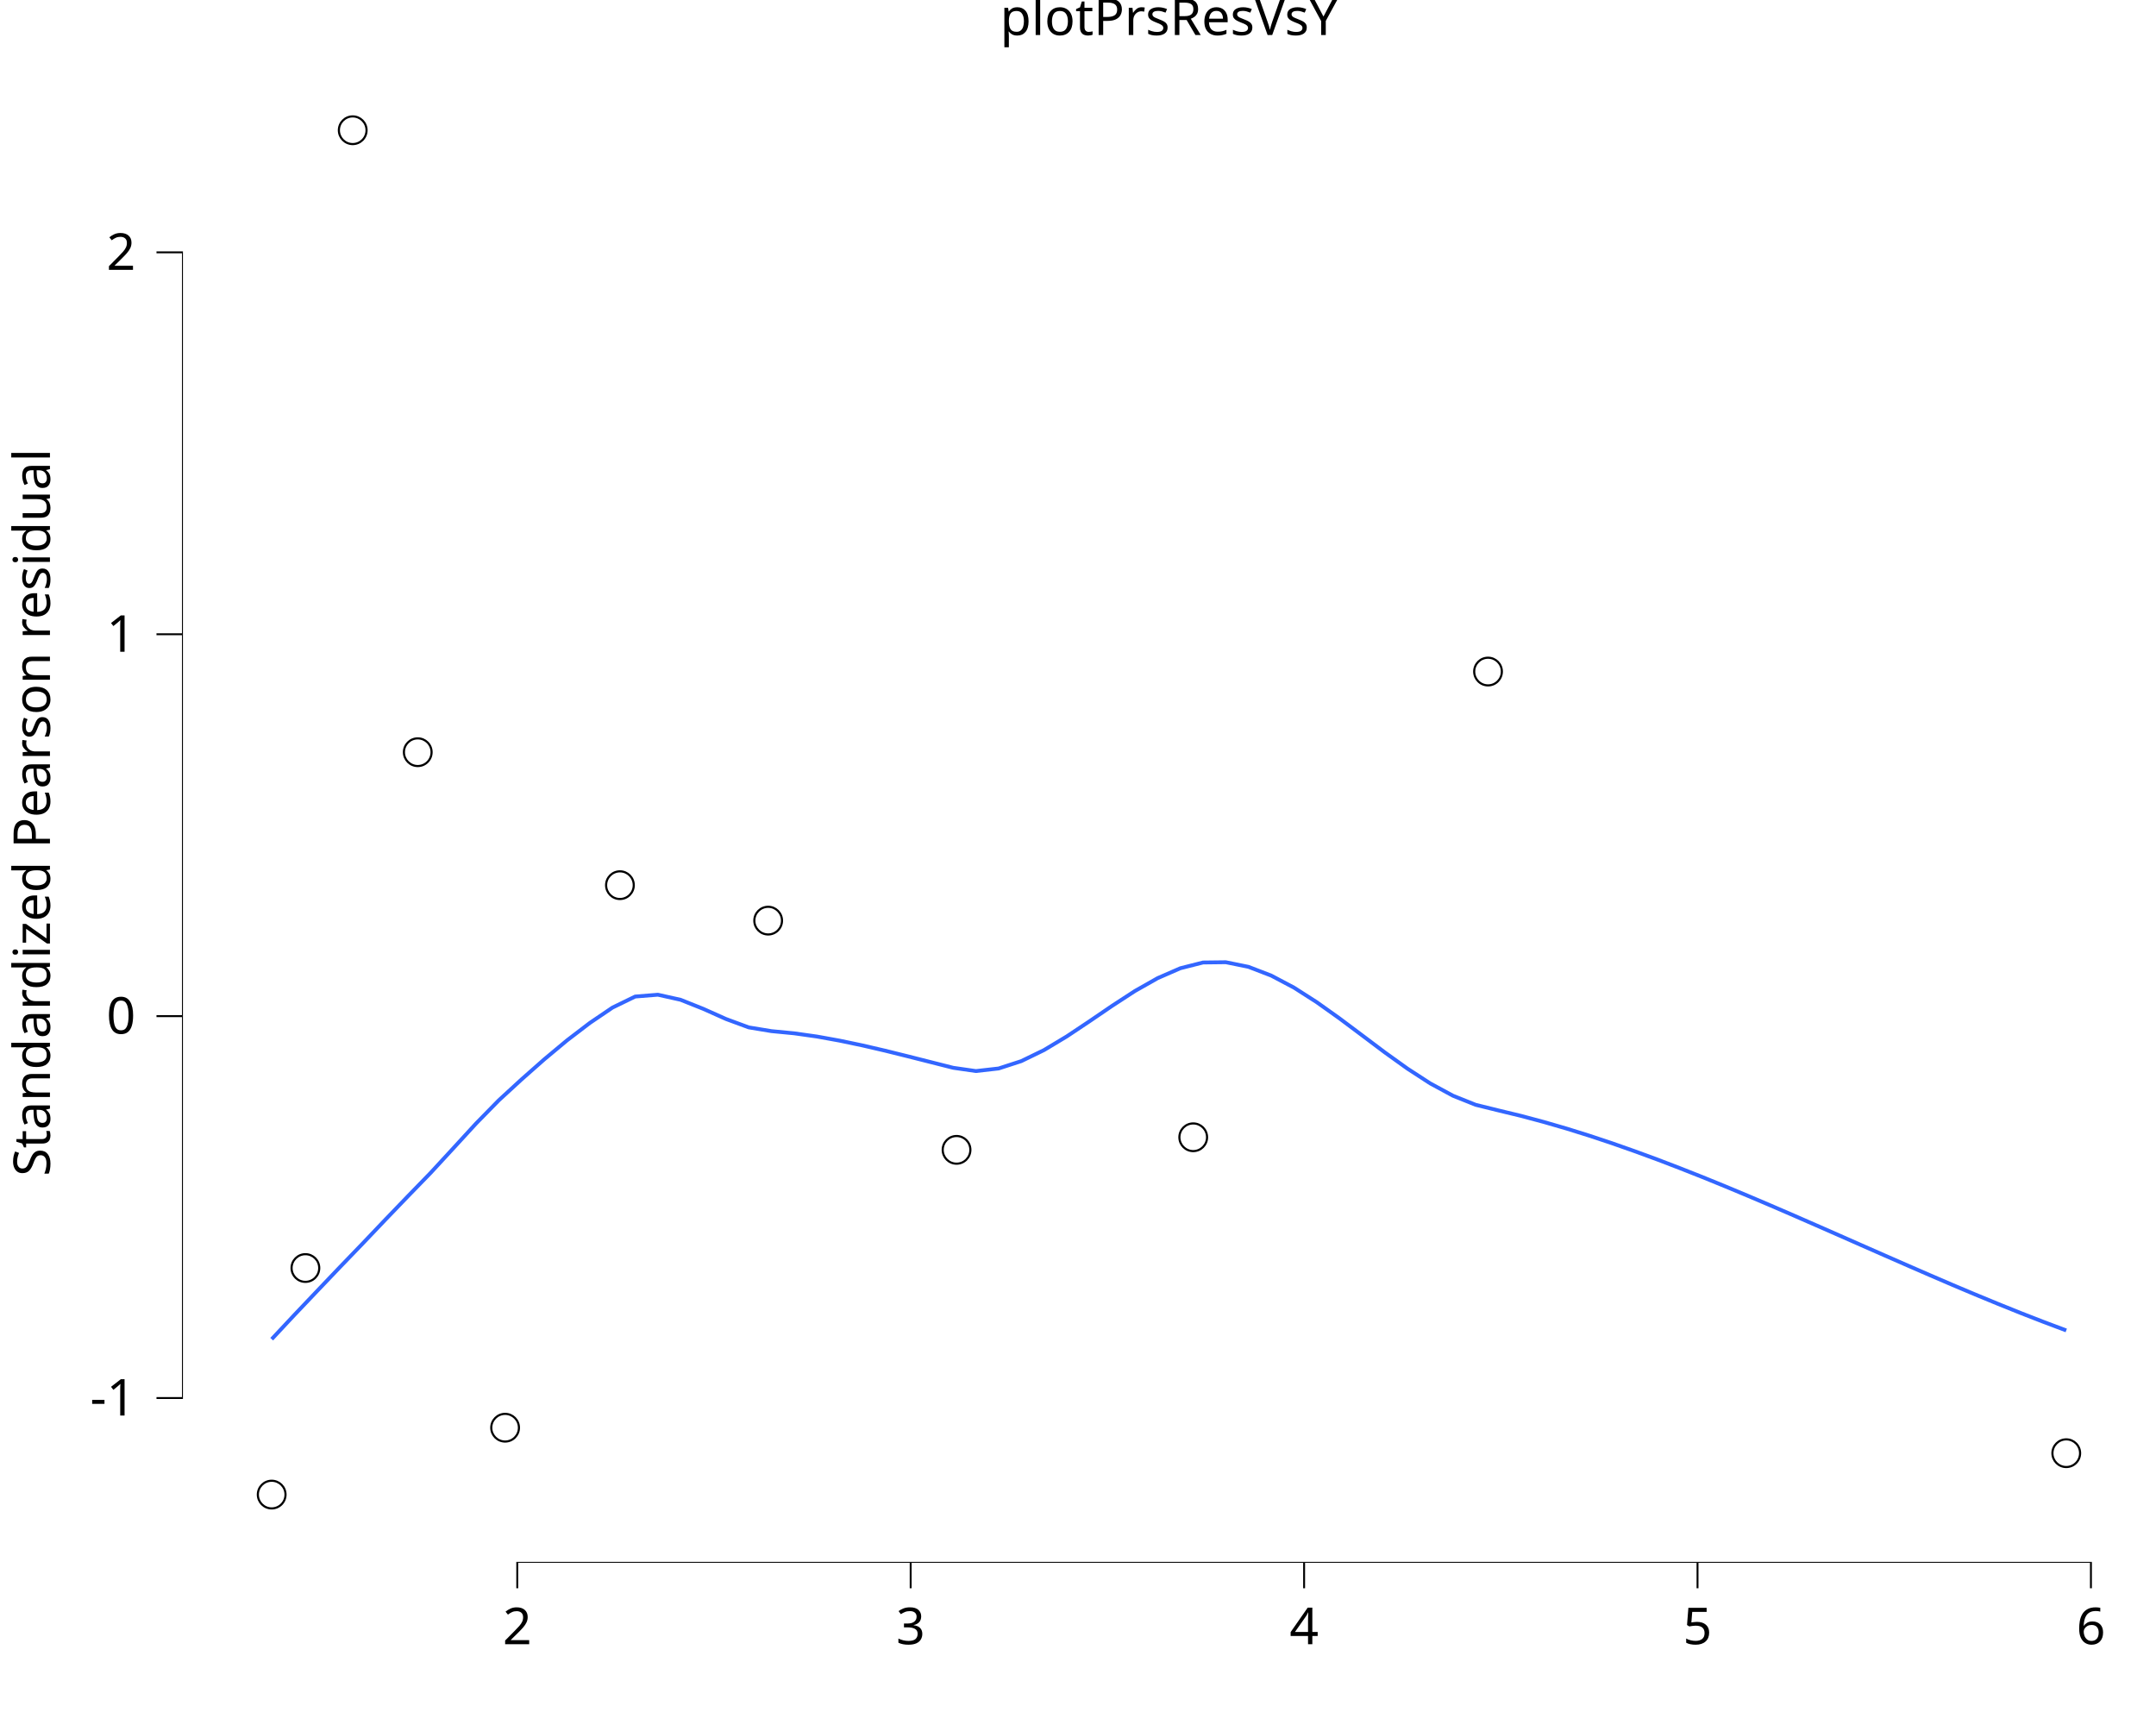
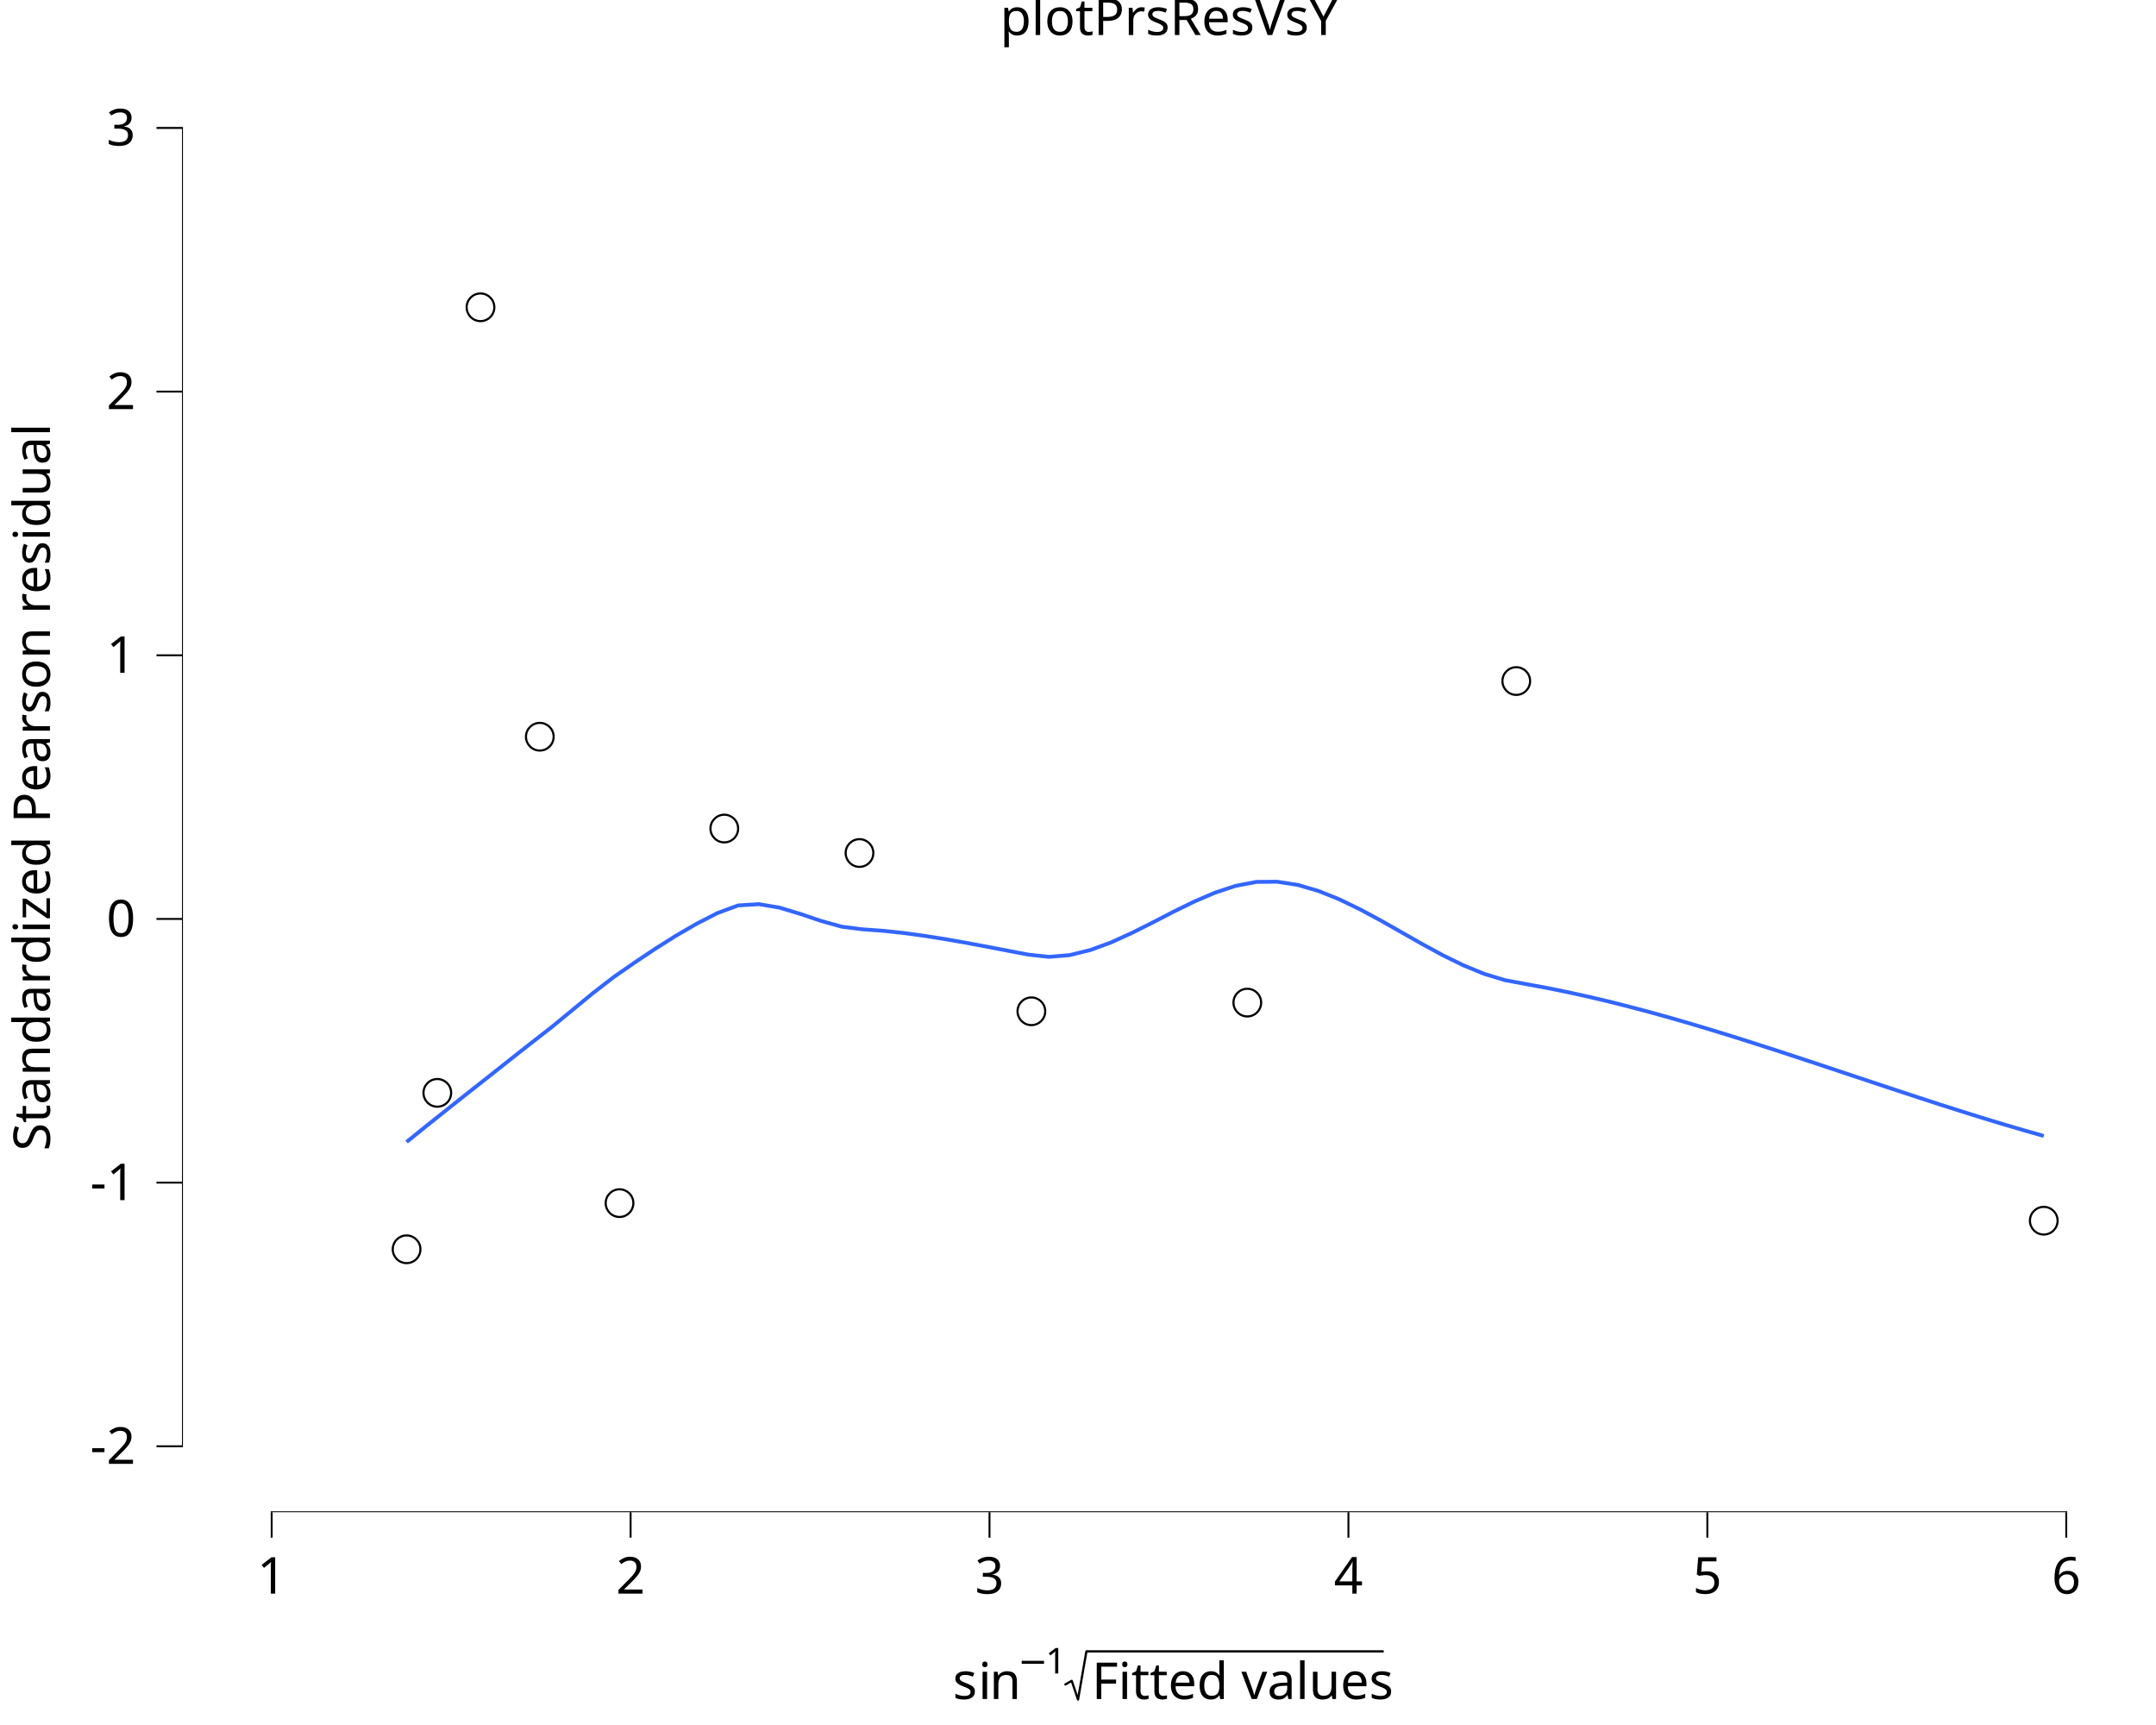
<svg xmlns="http://www.w3.org/2000/svg" class="svglite" data-engine-version="2.0" width="720.00pt" height="576.00pt" viewBox="0 0 720.00 576.00">
  <defs>
    <style type="text/css">
    .svglite line, .svglite polyline, .svglite polygon, .svglite path, .svglite rect, .svglite circle {
      fill: none;
      stroke: #000000;
      stroke-linecap: round;
      stroke-linejoin: round;
      stroke-miterlimit: 10.00;
    }
  </style>
  </defs>
  <rect width="100%" height="100%" style="stroke: none; fill: #FFFFFF;" />
  <defs>
    <clipPath id="cpMC4wMHw3MjAuMDB8MC4wMHw1NzYuMDA=">
      <rect x="0.00" y="0.00" width="720.00" height="576.00" />
    </clipPath>
  </defs>
  <g clip-path="url(#cpMC4wMHw3MjAuMDB8MC4wMHw1NzYuMDA=)">
    <rect x="0" y="0.00" width="720.00" height="576.00" style="stroke-width: 10.67; stroke: none;" />
  </g>
  <defs>
-     <clipPath id="cpNjAuNzd8NzIwLjAwfDIwLjcxfDUyMS44NA==">
-       <rect x="60.77" y="20.71" width="659.23" height="501.13" />
+     <clipPath id="cpNjAuNzd8NzIwLjAwfDIwLjcxfDUwNC45NQ==">
+       <rect x="60.77" y="20.71" width="659.23" height="484.24" />
    </clipPath>
  </defs>
-   <g clip-path="url(#cpNjAuNzd8NzIwLjAwfDIwLjcxfDUyMS44NA==)">
-     <rect x="60.77" y="20.71" width="659.23" height="501.13" style="stroke-width: 10.67; stroke: none;" />
-     <circle cx="690.03" cy="485.24" r="4.62" style="stroke-width: 0.71;" />
-     <circle cx="496.93" cy="224.24" r="4.62" style="stroke-width: 0.71;" />
-     <circle cx="398.48" cy="379.75" r="4.62" style="stroke-width: 0.71;" />
-     <circle cx="319.44" cy="383.95" r="4.62" style="stroke-width: 0.71;" />
-     <circle cx="256.53" cy="307.41" r="4.62" style="stroke-width: 0.71;" />
-     <circle cx="207.03" cy="295.57" r="4.62" style="stroke-width: 0.71;" />
-     <circle cx="168.68" cy="476.73" r="4.62" style="stroke-width: 0.71;" />
-     <circle cx="139.51" cy="251.17" r="4.62" style="stroke-width: 0.71;" />
-     <circle cx="117.79" cy="43.49" r="4.62" style="stroke-width: 0.71;" />
-     <circle cx="101.99" cy="423.41" r="4.62" style="stroke-width: 0.71;" />
-     <circle cx="90.73" cy="499.06" r="4.62" style="stroke-width: 0.71;" />
-     <polyline points="90.73,447.17 98.32,439.06 105.90,431.09 113.49,423.13 121.08,415.26 128.66,407.30 136.25,399.41 143.83,391.61 151.42,383.38 159.01,375.12 166.59,367.39 174.18,360.42 181.77,353.72 189.35,347.40 196.94,341.60 204.52,336.46 212.11,332.76 219.70,332.15 227.28,333.84 234.87,336.87 242.45,340.26 250.04,343.06 257.63,344.31 265.21,345.04 272.80,346.11 280.38,347.48 287.97,349.07 295.56,350.83 303.14,352.71 310.73,354.63 318.32,356.55 325.90,357.64 333.49,356.78 341.07,354.32 348.66,350.63 356.25,346.07 363.83,341.02 371.42,335.85 379.00,330.92 386.59,326.62 394.18,323.31 401.76,321.39 409.35,321.30 416.93,322.84 424.52,325.76 432.11,329.77 439.69,334.62 447.28,340.02 454.87,345.70 462.45,351.40 470.04,356.84 477.62,361.76 485.21,365.87 492.80,368.91 500.38,370.78 507.97,372.61 515.55,374.64 523.14,376.84 530.73,379.21 538.31,381.73 545.90,384.40 553.48,387.18 561.07,390.09 568.66,393.09 576.24,396.18 583.83,399.35 591.42,402.58 599.00,405.85 606.59,409.17 614.17,412.50 621.76,415.85 629.35,419.19 636.93,422.51 644.52,425.81 652.10,429.07 659.69,432.27 667.28,435.40 674.86,438.45 682.45,441.40 690.03,444.25 " style="stroke-width: 1.28; stroke: #3366FF; stroke-linecap: butt;" />
-     <line x1="172.42" y1="521.84" x2="698.59" y2="521.84" style="stroke-width: 0.64; stroke-linecap: butt;" />
-     <line x1="60.77" y1="467.14" x2="60.77" y2="83.94" style="stroke-width: 0.64; stroke-linecap: butt;" />
-     <rect x="60.77" y="20.71" width="659.23" height="501.13" style="stroke-width: 0.00; stroke: none;" />
+   <g clip-path="url(#cpNjAuNzd8NzIwLjAwfDIwLjcxfDUwNC45NQ==)">
+     <rect x="60.77" y="20.71" width="659.23" height="484.24" style="stroke-width: 10.67; stroke: none;" />
+     <circle cx="682.52" cy="407.61" r="4.62" style="stroke-width: 0.71;" />
+     <circle cx="506.36" cy="227.41" r="4.62" style="stroke-width: 0.71;" />
+     <circle cx="416.54" cy="334.78" r="4.62" style="stroke-width: 0.71;" />
+     <circle cx="344.43" cy="337.68" r="4.62" style="stroke-width: 0.71;" />
+     <circle cx="287.03" cy="284.83" r="4.62" style="stroke-width: 0.71;" />
+     <circle cx="241.88" cy="276.66" r="4.62" style="stroke-width: 0.71;" />
+     <circle cx="206.89" cy="401.74" r="4.62" style="stroke-width: 0.71;" />
+     <circle cx="180.27" cy="246.00" r="4.62" style="stroke-width: 0.71;" />
+     <circle cx="160.46" cy="102.61" r="4.62" style="stroke-width: 0.71;" />
+     <circle cx="146.04" cy="364.92" r="4.62" style="stroke-width: 0.71;" />
+     <circle cx="135.78" cy="417.15" r="4.62" style="stroke-width: 0.71;" />
+     <polyline points="135.78,381.32 142.70,375.73 149.62,370.22 156.54,364.72 163.46,359.29 170.38,353.80 177.30,348.35 184.22,342.97 191.14,337.28 198.06,331.58 204.98,326.24 211.90,321.43 218.83,316.81 225.75,312.44 232.67,308.44 239.59,304.89 246.51,302.33 253.43,301.91 260.35,303.08 267.27,305.17 274.19,307.51 281.11,309.44 288.03,310.31 294.95,310.81 301.88,311.55 308.80,312.50 315.72,313.60 322.64,314.81 329.56,316.11 336.48,317.44 343.40,318.76 350.32,319.51 357.24,318.92 364.16,317.22 371.08,314.67 378.00,311.52 384.93,308.04 391.85,304.46 398.77,301.07 405.69,298.10 412.61,295.81 419.53,294.48 426.45,294.42 433.37,295.48 440.29,297.50 447.21,300.27 454.13,303.62 461.05,307.34 467.98,311.27 474.90,315.20 481.82,318.96 488.74,322.35 495.66,325.19 502.58,327.29 509.50,328.58 516.42,329.85 523.34,331.25 530.26,332.77 537.18,334.40 544.10,336.15 551.03,337.98 557.95,339.91 564.87,341.91 571.79,343.99 578.71,346.12 585.63,348.31 592.55,350.54 599.47,352.80 606.39,355.09 613.31,357.39 620.23,359.70 627.16,362.01 634.08,364.30 641.00,366.58 647.92,368.83 654.84,371.03 661.76,373.20 668.68,375.30 675.60,377.34 682.52,379.31 " style="stroke-width: 1.28; stroke: #3366FF; stroke-linecap: butt;" />
+     <line x1="90.41" y1="504.95" x2="690.35" y2="504.95" style="stroke-width: 0.64; stroke-linecap: butt;" />
+     <line x1="60.77" y1="483.26" x2="60.77" y2="42.40" style="stroke-width: 0.64; stroke-linecap: butt;" />
+     <rect x="60.77" y="20.71" width="659.23" height="484.24" style="stroke-width: 0.00; stroke: none;" />
  </g>
  <g clip-path="url(#cpMC4wMHw3MjAuMDB8MC4wMHw1NzYuMDA=)">
-     <polyline points="60.77,521.84 60.77,20.71 " style="stroke-width: 0.00; stroke: none; stroke-linecap: butt;" />
-     <text x="45.29" y="472.67" text-anchor="end" style="font-size: 17.00px; font-family: sans;" textLength="15.12px" lengthAdjust="spacingAndGlyphs">-1</text>
-     <text x="45.29" y="345.15" text-anchor="end" style="font-size: 17.00px; font-family: sans;" textLength="9.46px" lengthAdjust="spacingAndGlyphs">0</text>
-     <text x="45.29" y="217.63" text-anchor="end" style="font-size: 17.00px; font-family: sans;" textLength="9.46px" lengthAdjust="spacingAndGlyphs">1</text>
-     <text x="45.29" y="90.11" text-anchor="end" style="font-size: 17.00px; font-family: sans;" textLength="9.46px" lengthAdjust="spacingAndGlyphs">2</text>
-     <polyline points="52.26,466.82 60.77,466.82 " style="stroke-width: 0.64; stroke-linecap: butt;" />
-     <polyline points="52.26,339.30 60.77,339.30 " style="stroke-width: 0.64; stroke-linecap: butt;" />
-     <polyline points="52.26,211.78 60.77,211.78 " style="stroke-width: 0.64; stroke-linecap: butt;" />
-     <polyline points="52.26,84.26 60.77,84.26 " style="stroke-width: 0.64; stroke-linecap: butt;" />
-     <polyline points="60.77,521.84 720.00,521.84 " style="stroke-width: 0.00; stroke: none; stroke-linecap: butt;" />
-     <polyline points="172.74,530.34 172.74,521.84 " style="stroke-width: 0.64; stroke-linecap: butt;" />
-     <polyline points="304.12,530.34 304.12,521.84 " style="stroke-width: 0.64; stroke-linecap: butt;" />
-     <polyline points="435.51,530.34 435.51,521.84 " style="stroke-width: 0.64; stroke-linecap: butt;" />
-     <polyline points="566.89,530.34 566.89,521.84 " style="stroke-width: 0.64; stroke-linecap: butt;" />
-     <polyline points="698.27,530.34 698.27,521.84 " style="stroke-width: 0.64; stroke-linecap: butt;" />
-     <text x="172.74" y="549.02" text-anchor="middle" style="font-size: 17.00px; font-family: sans;" textLength="9.46px" lengthAdjust="spacingAndGlyphs">2</text>
-     <text x="304.12" y="549.02" text-anchor="middle" style="font-size: 17.00px; font-family: sans;" textLength="9.46px" lengthAdjust="spacingAndGlyphs">3</text>
-     <text x="435.51" y="549.02" text-anchor="middle" style="font-size: 17.00px; font-family: sans;" textLength="9.46px" lengthAdjust="spacingAndGlyphs">4</text>
-     <text x="566.89" y="549.02" text-anchor="middle" style="font-size: 17.00px; font-family: sans;" textLength="9.46px" lengthAdjust="spacingAndGlyphs">5</text>
-     <text x="698.27" y="549.02" text-anchor="middle" style="font-size: 17.00px; font-family: sans;" textLength="9.46px" lengthAdjust="spacingAndGlyphs">6</text>
-     <text transform="translate(16.68,271.27) rotate(-90)" text-anchor="middle" style="font-size: 17.00px; font-family: sans;" textLength="232.51px" lengthAdjust="spacingAndGlyphs">Standardized Pearson residual</text>
+     <polyline points="60.77,504.95 60.77,20.71 " style="stroke-width: 0.00; stroke: none; stroke-linecap: butt;" />
+     <text x="45.29" y="488.79" text-anchor="end" style="font-size: 17.00px; font-family: sans;" textLength="15.12px" lengthAdjust="spacingAndGlyphs">-2</text>
+     <text x="45.29" y="400.74" text-anchor="end" style="font-size: 17.00px; font-family: sans;" textLength="15.12px" lengthAdjust="spacingAndGlyphs">-1</text>
+     <text x="45.29" y="312.70" text-anchor="end" style="font-size: 17.00px; font-family: sans;" textLength="9.46px" lengthAdjust="spacingAndGlyphs">0</text>
+     <text x="45.29" y="224.66" text-anchor="end" style="font-size: 17.00px; font-family: sans;" textLength="9.46px" lengthAdjust="spacingAndGlyphs">1</text>
+     <text x="45.29" y="136.61" text-anchor="end" style="font-size: 17.00px; font-family: sans;" textLength="9.46px" lengthAdjust="spacingAndGlyphs">2</text>
+     <text x="45.29" y="48.57" text-anchor="end" style="font-size: 17.00px; font-family: sans;" textLength="9.46px" lengthAdjust="spacingAndGlyphs">3</text>
+     <polyline points="52.26,482.94 60.77,482.94 " style="stroke-width: 0.64; stroke-linecap: butt;" />
+     <polyline points="52.26,394.89 60.77,394.89 " style="stroke-width: 0.64; stroke-linecap: butt;" />
+     <polyline points="52.26,306.85 60.77,306.85 " style="stroke-width: 0.64; stroke-linecap: butt;" />
+     <polyline points="52.26,218.81 60.77,218.81 " style="stroke-width: 0.64; stroke-linecap: butt;" />
+     <polyline points="52.26,130.76 60.77,130.76 " style="stroke-width: 0.64; stroke-linecap: butt;" />
+     <polyline points="52.26,42.72 60.77,42.72 " style="stroke-width: 0.64; stroke-linecap: butt;" />
+     <polyline points="60.77,504.95 720.00,504.95 " style="stroke-width: 0.00; stroke: none; stroke-linecap: butt;" />
+     <polyline points="90.73,513.45 90.73,504.95 " style="stroke-width: 0.64; stroke-linecap: butt;" />
+     <polyline points="210.59,513.45 210.59,504.95 " style="stroke-width: 0.64; stroke-linecap: butt;" />
+     <polyline points="330.45,513.45 330.45,504.95 " style="stroke-width: 0.64; stroke-linecap: butt;" />
+     <polyline points="450.31,513.45 450.31,504.95 " style="stroke-width: 0.64; stroke-linecap: butt;" />
+     <polyline points="570.17,513.45 570.17,504.95 " style="stroke-width: 0.64; stroke-linecap: butt;" />
+     <polyline points="690.03,513.45 690.03,504.95 " style="stroke-width: 0.64; stroke-linecap: butt;" />
+     <text x="90.73" y="532.13" text-anchor="middle" style="font-size: 17.00px; font-family: sans;" textLength="9.46px" lengthAdjust="spacingAndGlyphs">1</text>
+     <text x="210.59" y="532.13" text-anchor="middle" style="font-size: 17.00px; font-family: sans;" textLength="9.46px" lengthAdjust="spacingAndGlyphs">2</text>
+     <text x="330.45" y="532.13" text-anchor="middle" style="font-size: 17.00px; font-family: sans;" textLength="9.46px" lengthAdjust="spacingAndGlyphs">3</text>
+     <text x="450.31" y="532.13" text-anchor="middle" style="font-size: 17.00px; font-family: sans;" textLength="9.46px" lengthAdjust="spacingAndGlyphs">4</text>
+     <text x="570.17" y="532.13" text-anchor="middle" style="font-size: 17.00px; font-family: sans;" textLength="9.46px" lengthAdjust="spacingAndGlyphs">5</text>
+     <text x="690.03" y="532.13" text-anchor="middle" style="font-size: 17.00px; font-family: sans;" textLength="9.46px" lengthAdjust="spacingAndGlyphs">6</text>
+     <text x="318.19" y="567.33" style="font-size: 17.00px; font-family: sans;" textLength="8.51px" lengthAdjust="spacingAndGlyphs">s</text>
+     <text x="326.70" y="567.33" style="font-size: 17.00px; font-family: sans;" textLength="3.77px" lengthAdjust="spacingAndGlyphs">i</text>
+     <text x="330.47" y="567.33" style="font-size: 17.00px; font-family: sans;" textLength="9.46px" lengthAdjust="spacingAndGlyphs">n</text>
+     <text x="339.93" y="558.79" style="font-size: 11.90px; font-family: sans;" textLength="9.25px" lengthAdjust="spacingAndGlyphs">−</text>
+     <text x="349.17" y="558.79" style="font-size: 11.90px; font-family: sans;" textLength="6.62px" lengthAdjust="spacingAndGlyphs">1</text>
+     <polyline points="355.79,562.46 357.90,561.25 360.01,567.49 362.81,551.41 461.79,551.41 " style="stroke-width: 0.75;" />
+     <text x="364.61" y="567.33" style="font-size: 17.00px; font-family: sans;" textLength="96.39px" lengthAdjust="spacingAndGlyphs">Fitted values</text>
+     <text transform="translate(16.68,262.83) rotate(-90)" text-anchor="middle" style="font-size: 17.00px; font-family: sans;" textLength="232.51px" lengthAdjust="spacingAndGlyphs">Standardized Pearson residual</text>
    <text x="390.38" y="11.70" text-anchor="middle" style="font-size: 17.00px; font-family: sans;" textLength="114.35px" lengthAdjust="spacingAndGlyphs">plotPrsResVsY</text>
  </g>
</svg>
